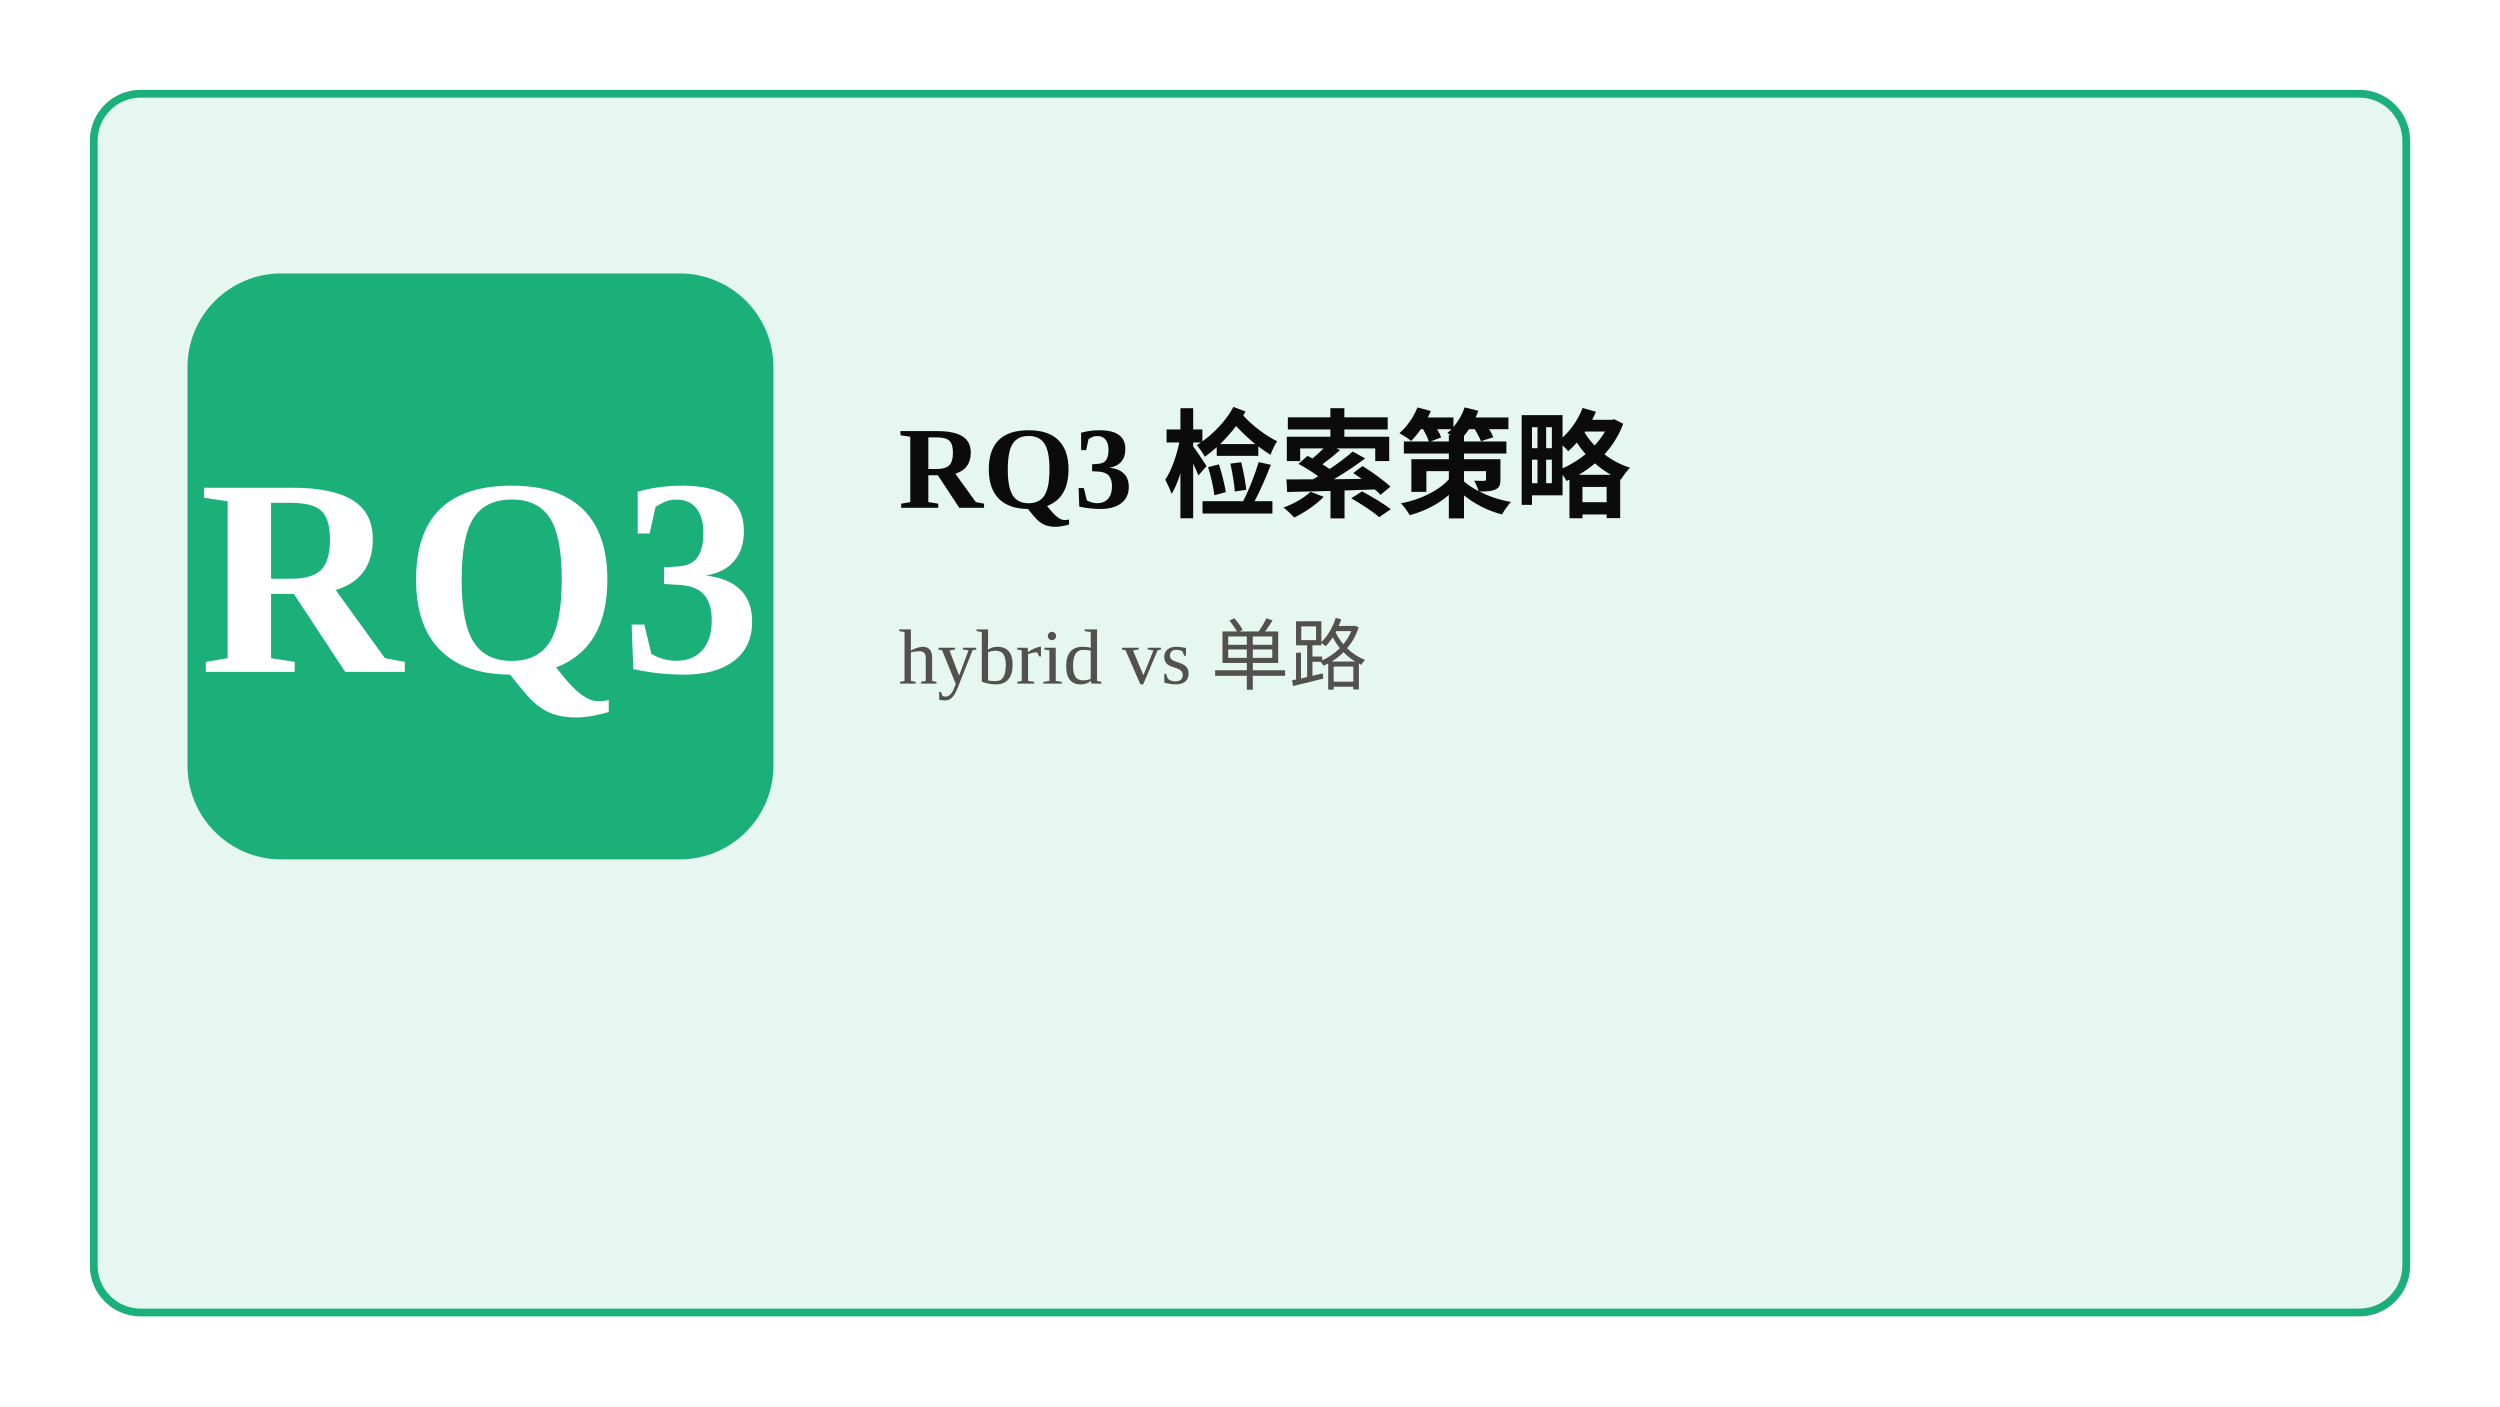
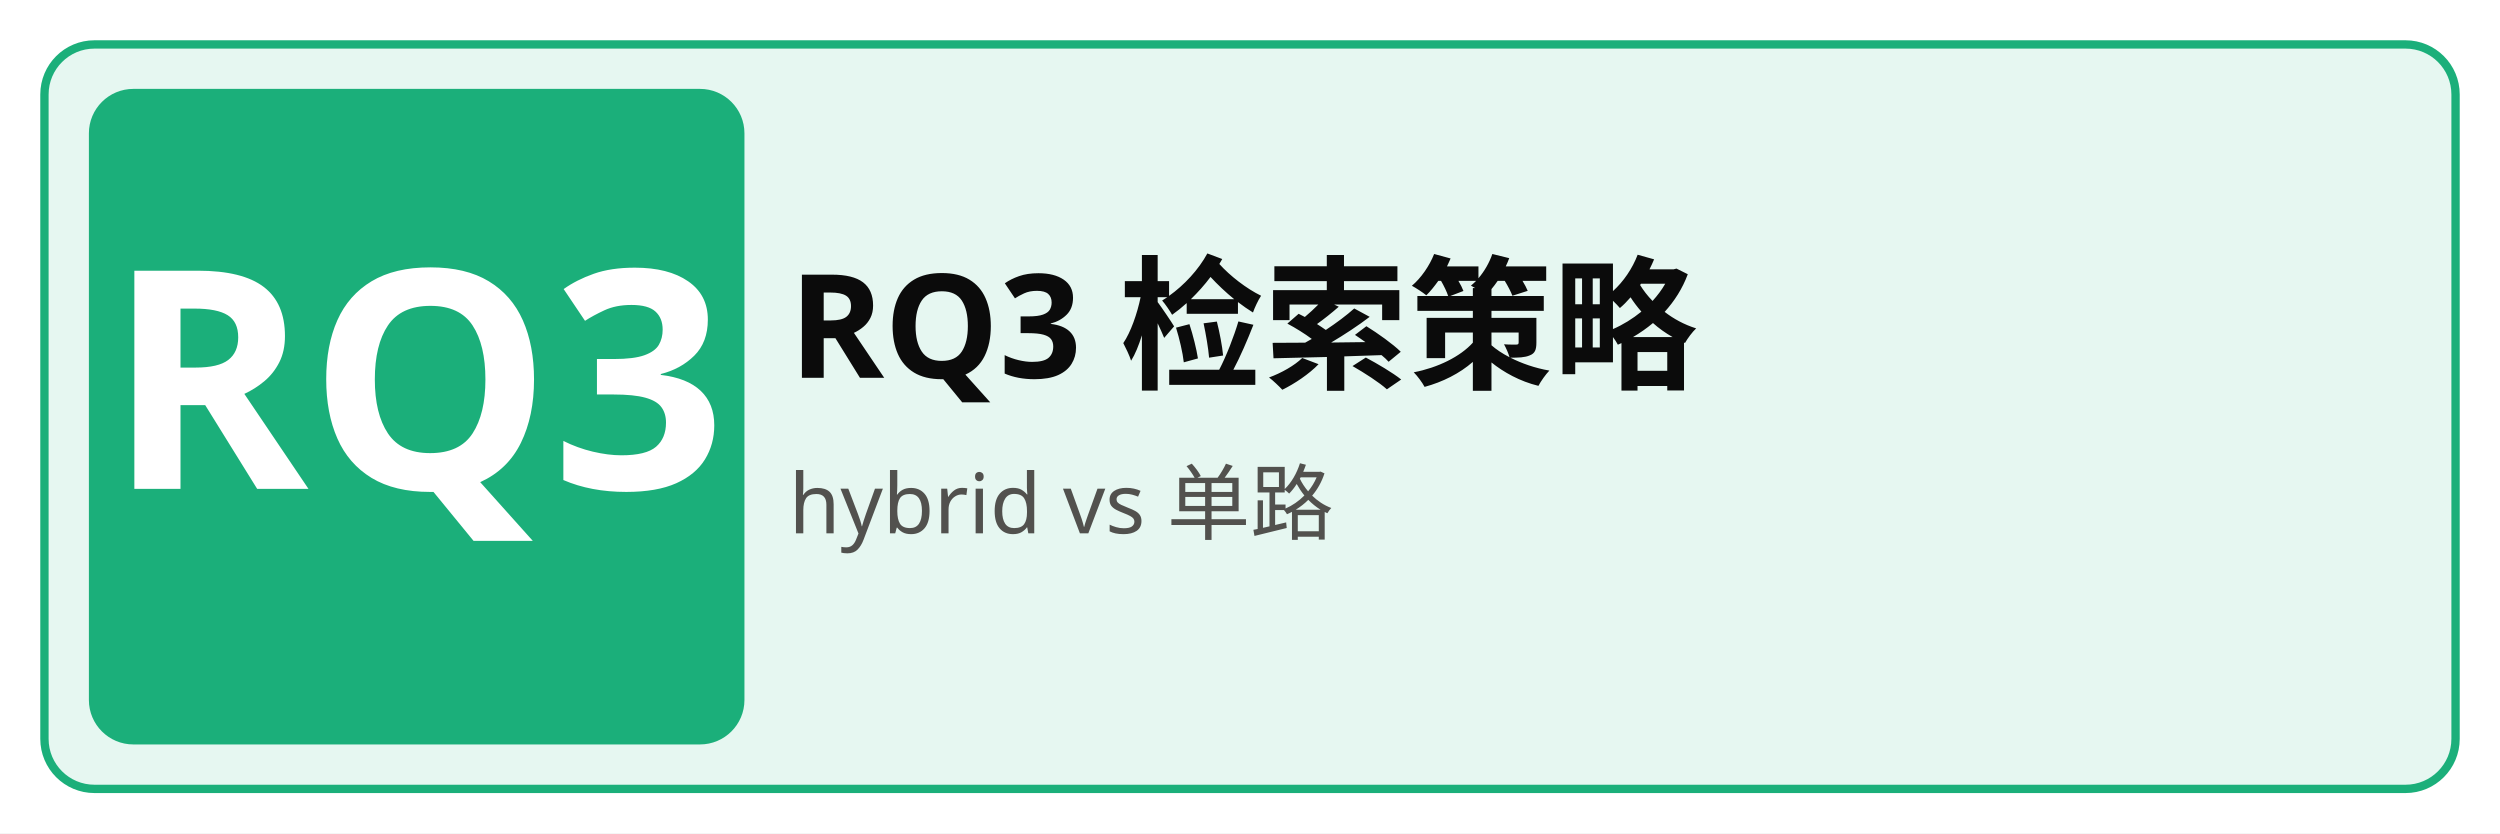
- <svg xmlns="http://www.w3.org/2000/svg" width="640" height="360" viewBox="0 0 640 360">
+ <svg xmlns="http://www.w3.org/2000/svg" width="900" height="300" viewBox="0 0 900 300">
  <defs>
    <marker id="arw" viewBox="0 0 10 10" refX="9" refY="5" markerWidth="5" markerHeight="5" orient="auto-start-reverse">
      <path d="M0,0 L10,5 L0,10 z" fill="#52514E" />
    </marker>
    <marker id="arwb" viewBox="0 0 10 10" refX="9" refY="5" markerWidth="5" markerHeight="5" orient="auto-start-reverse">
      <path d="M0,0 L10,5 L0,10 z" fill="#2A78D6" />
    </marker>
  </defs>
-   <rect x="0" y="0" width="640" height="360" fill="#FFFFFF" />
-   <rect x="24" y="24" width="592" height="312" rx="12" fill="#E6F7F1" stroke="#1BAF7A" stroke-width="2.0" />
-   <rect x="48" y="70" width="150" height="150" rx="24" fill="#1BAF7A" />
-   <text x="123" y="172" font-size="72px" font-weight="700" fill="#FFFFFF" text-anchor="middle">RQ3</text>
-   <text x="230" y="130" font-size="30px" font-weight="700" fill="#0B0B0B" text-anchor="start">RQ3 检索策略</text>
-   <text x="230" y="175" font-size="20px" font-weight="400" fill="#52514E" text-anchor="start">hybrid vs 单路</text>
+   <rect x="0" y="0" width="900" height="300" fill="#FFFFFF" />
+   <rect x="16" y="16" width="868" height="268" rx="18" fill="#E6F7F1" stroke="#1BAF7A" stroke-width="3" />
+   <rect x="32" y="32" width="236" height="236" rx="16" fill="#1BAF7A" />
+   <text x="150.0" y="176.0" font-size="110px" font-weight="700" fill="#FFFFFF" text-anchor="middle" font-family="Microsoft YaHei, SimHei, sans-serif">RQ3</text>
+   <text x="284" y="136.0" font-size="52px" font-weight="700" fill="#0B0B0B" font-family="Microsoft YaHei, SimHei, sans-serif">RQ3 检索策略</text>
+   <text x="284" y="192.0" font-size="30px" font-weight="400" fill="#52514E" font-family="Microsoft YaHei, SimHei, sans-serif">hybrid vs 单路</text>
</svg>
